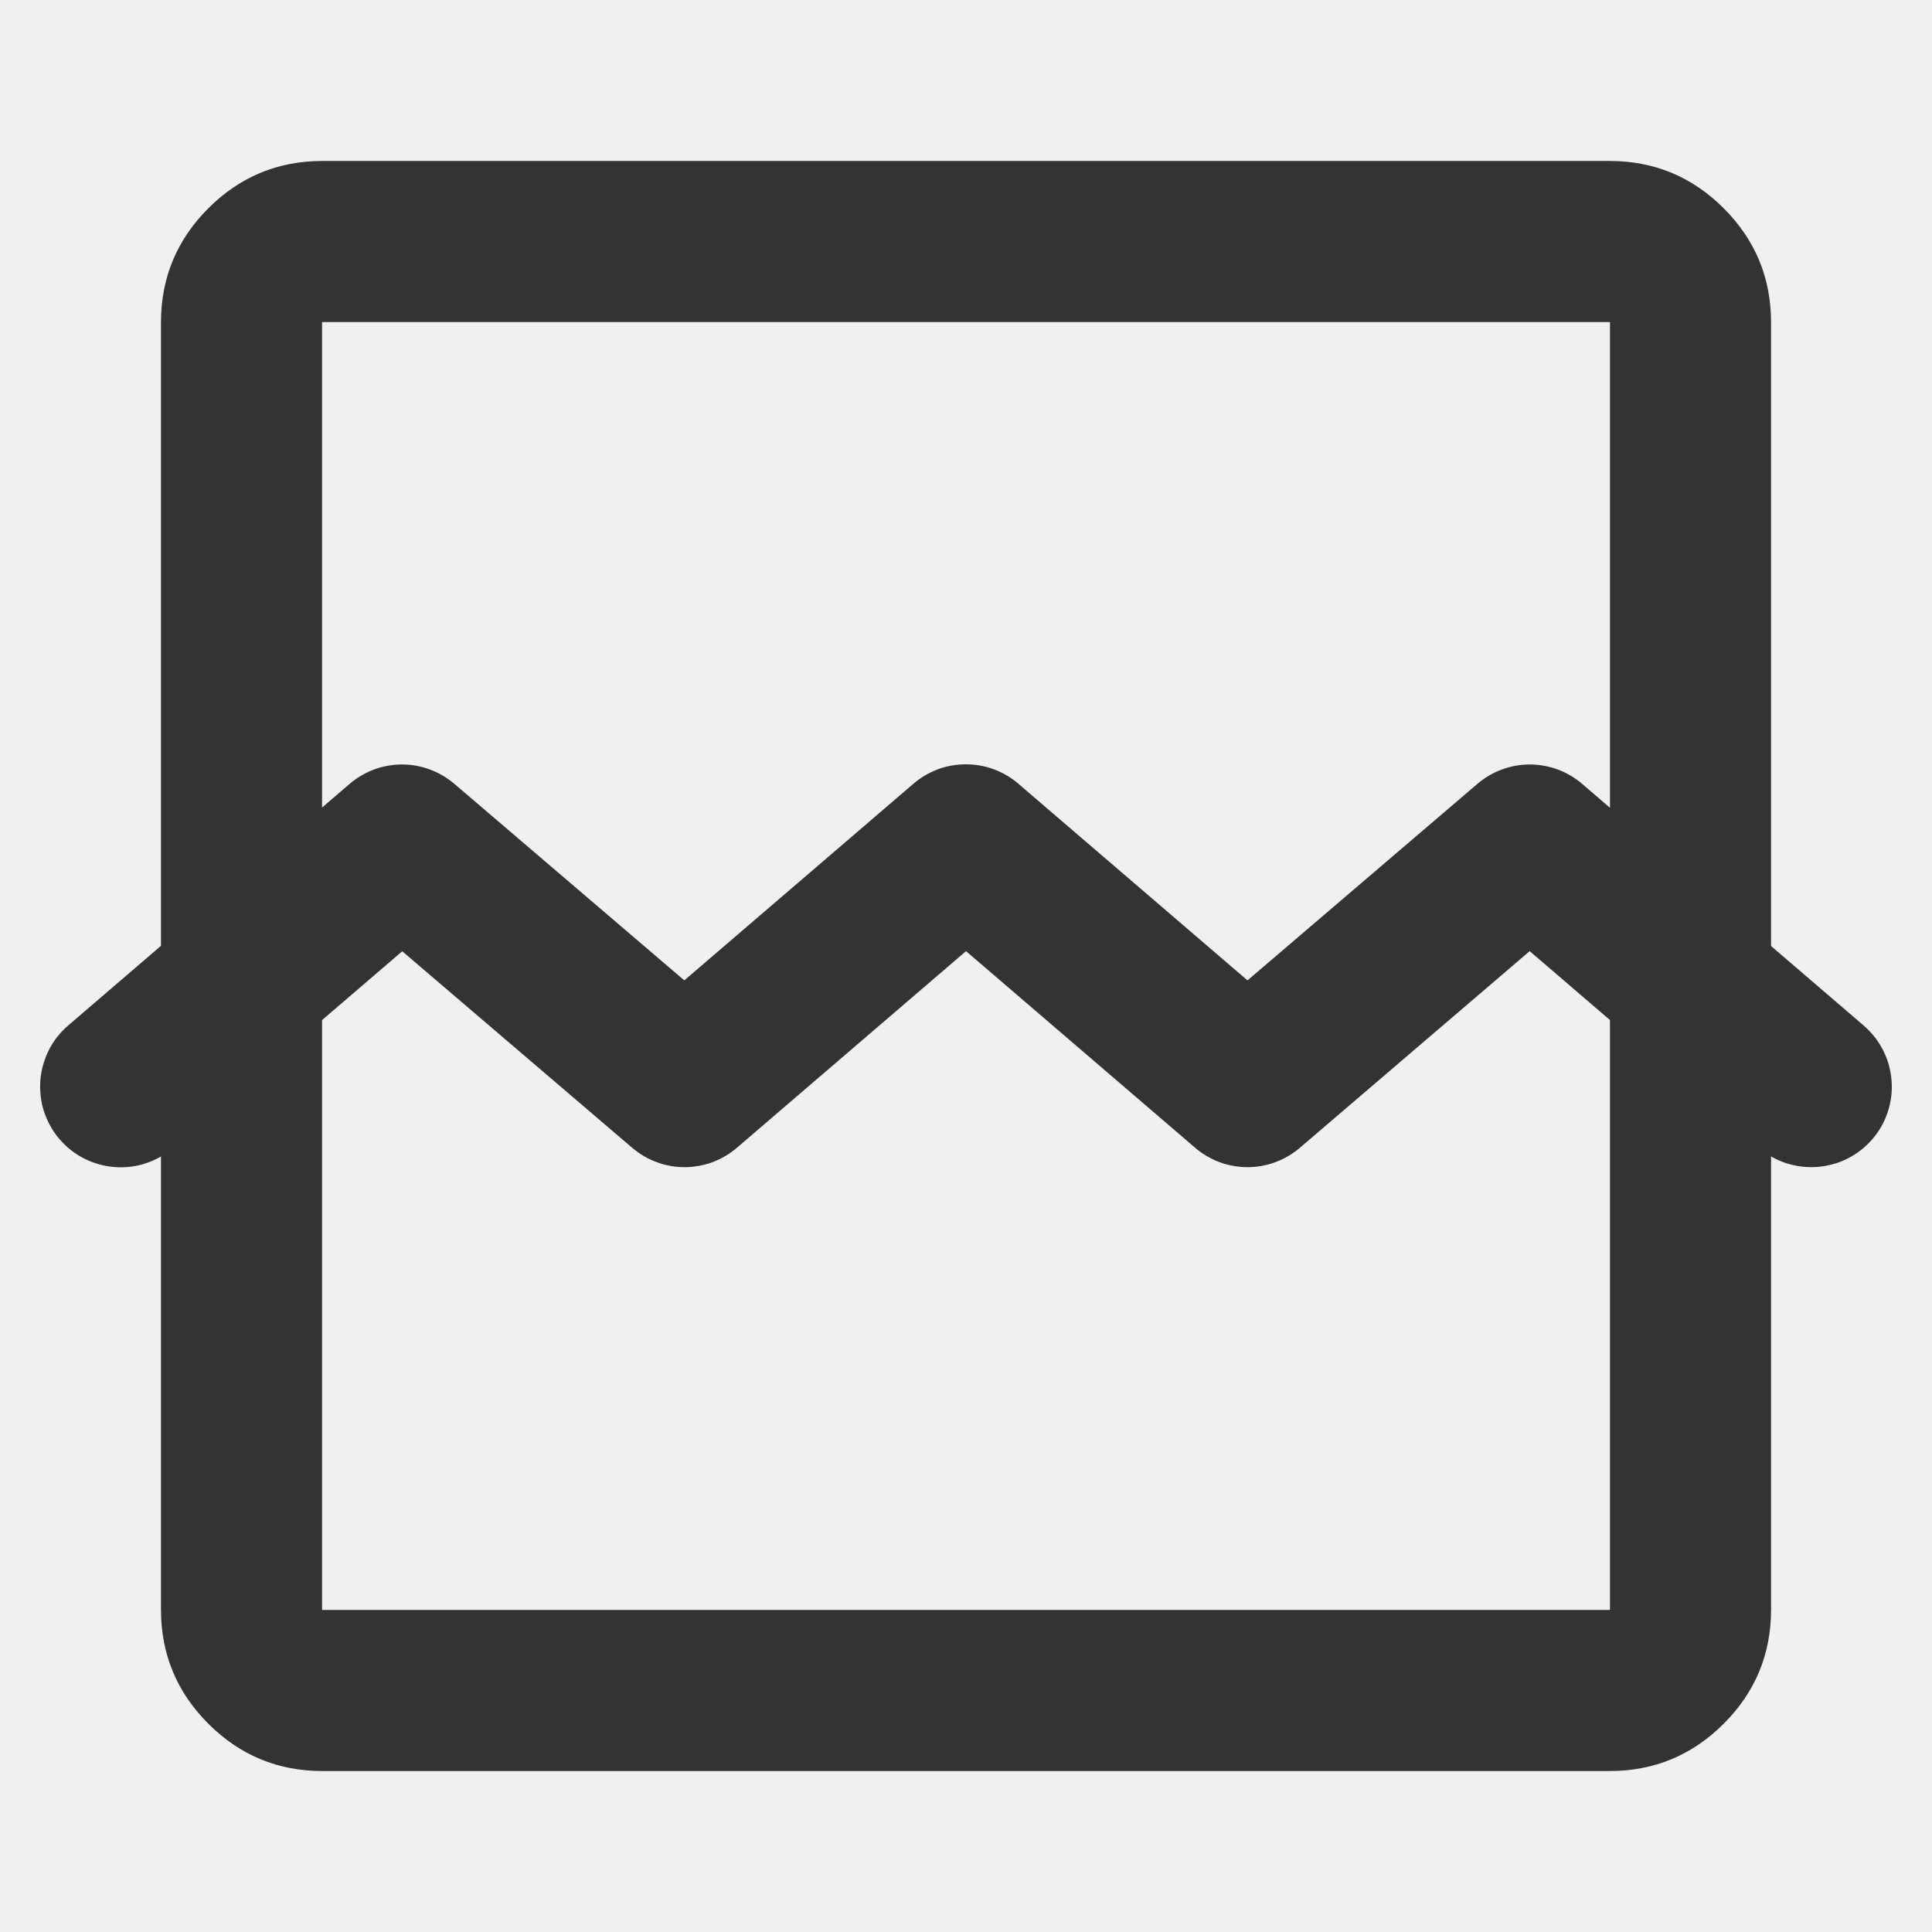
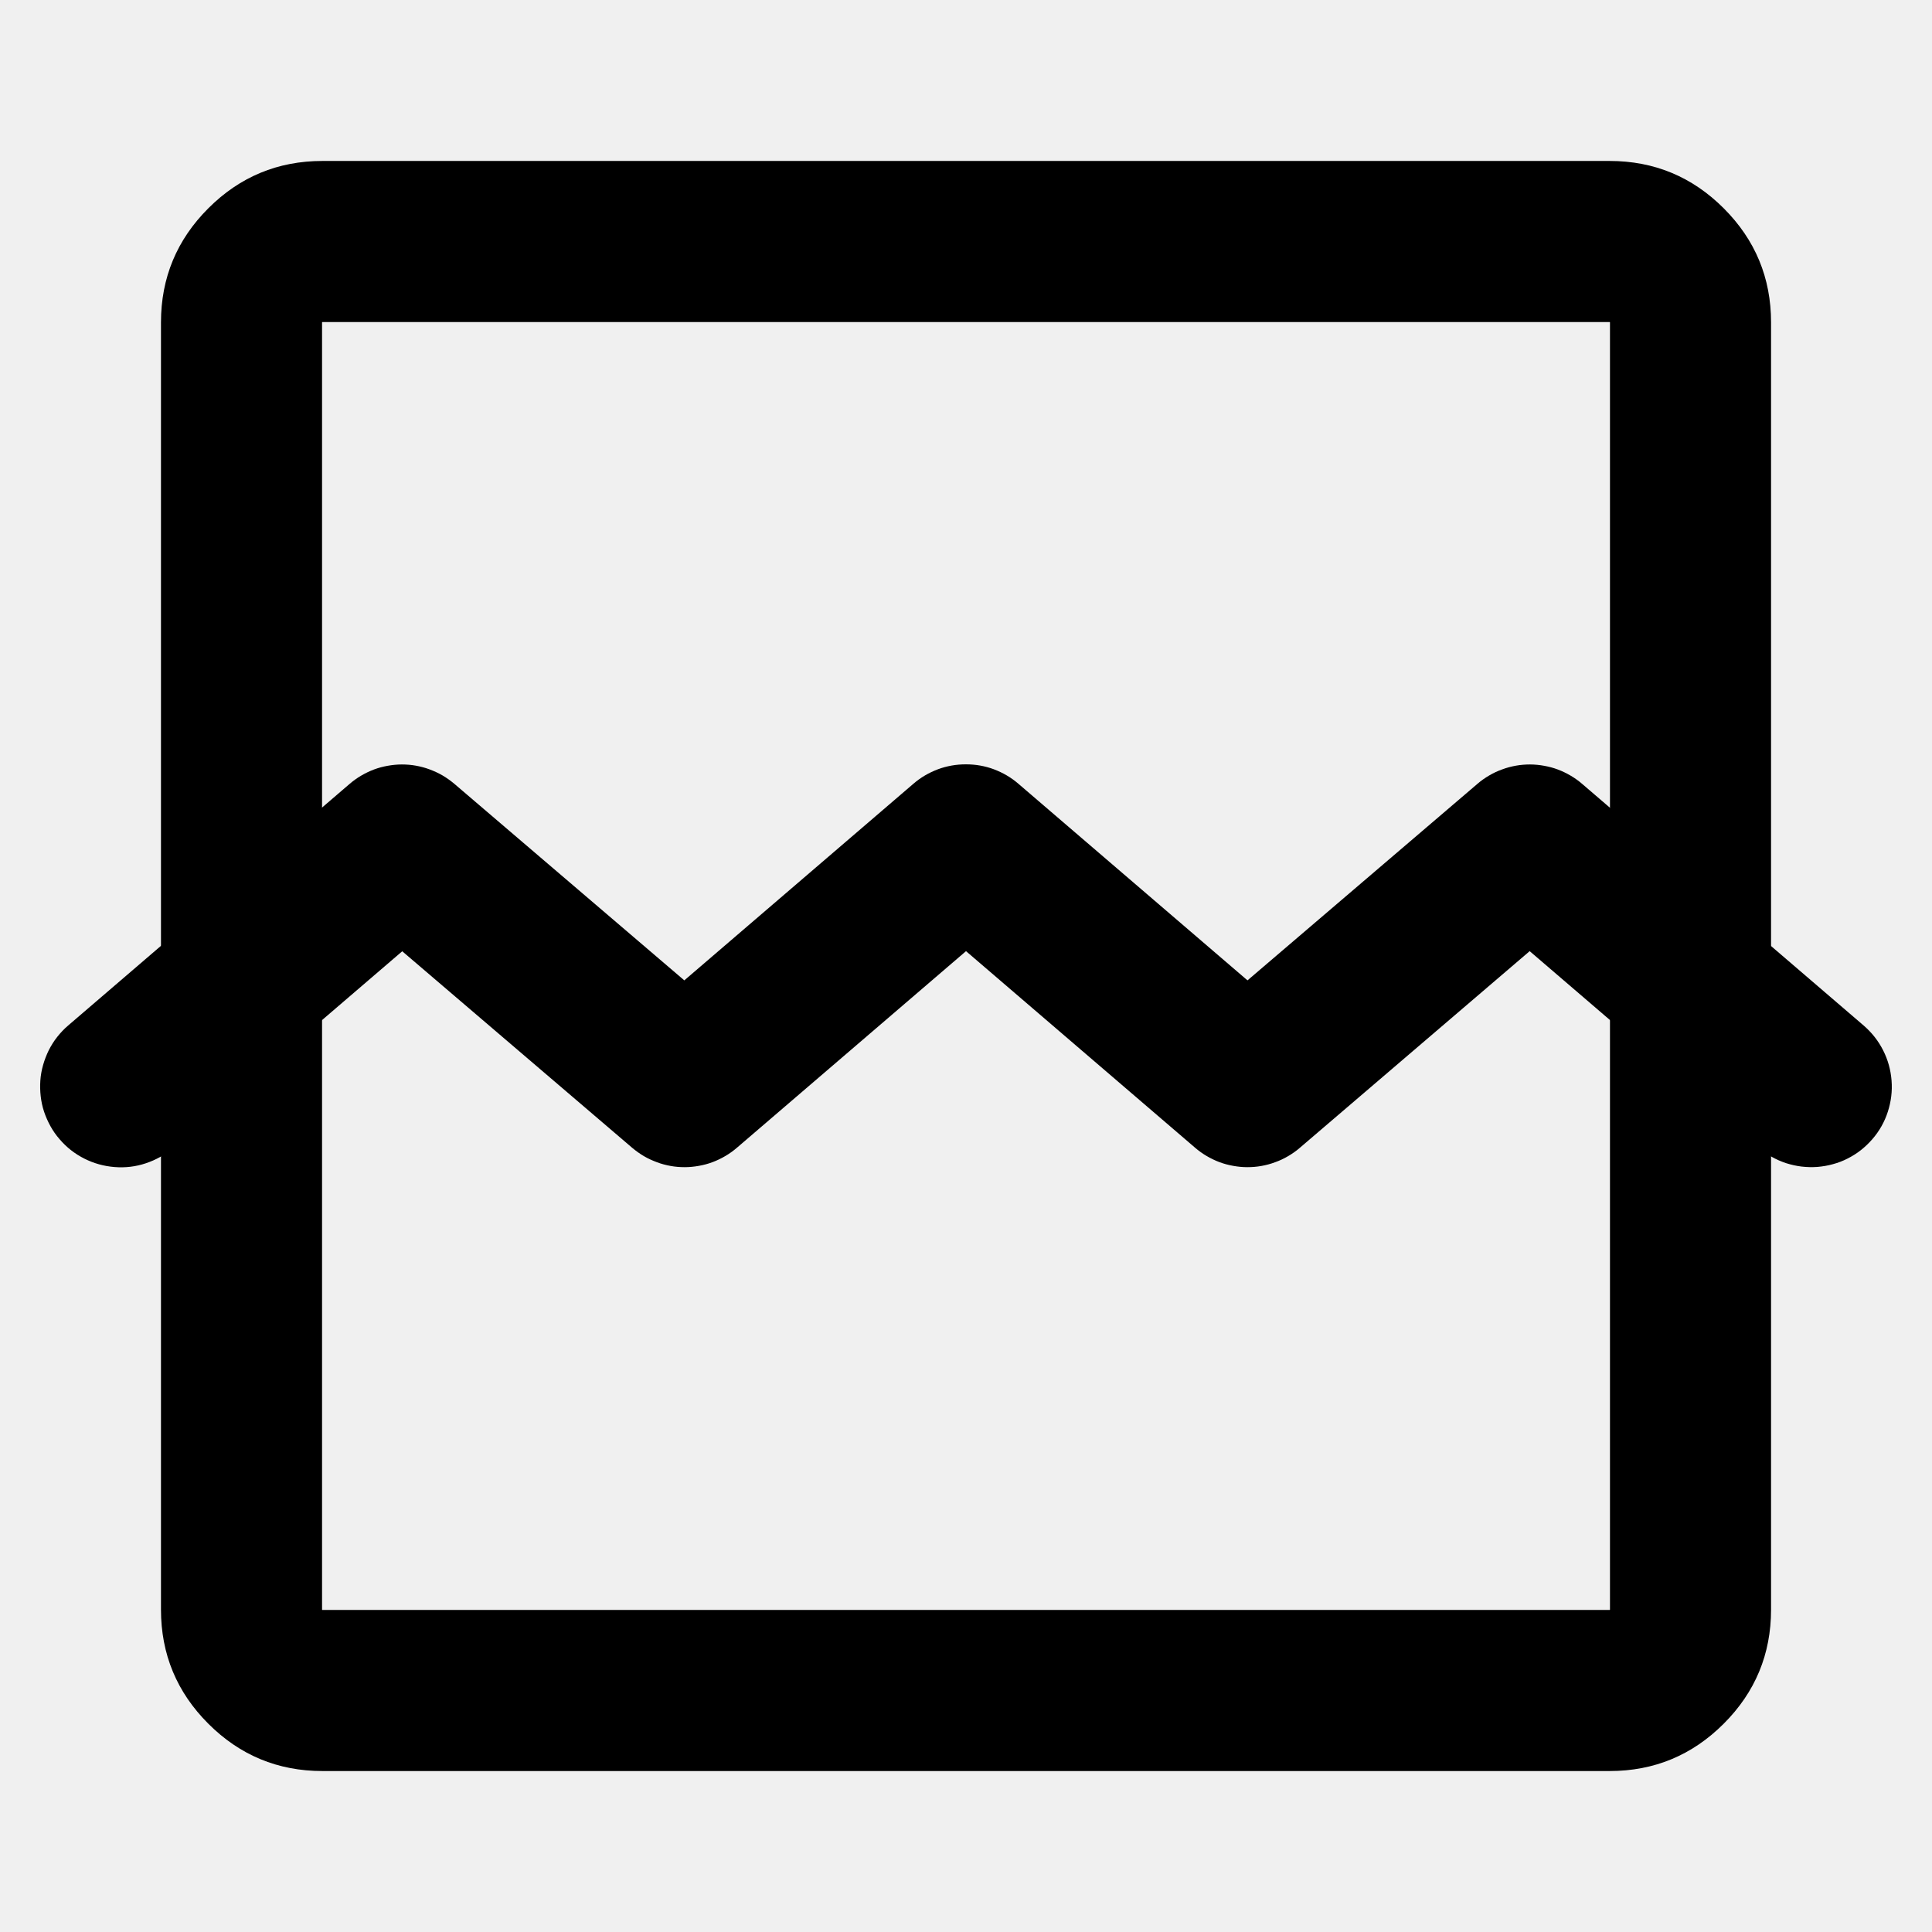
<svg xmlns="http://www.w3.org/2000/svg" xmlns:xlink="http://www.w3.org/1999/xlink" width="16" height="16" fill="none" viewBox="0 0 16 16">
  <g opacity="1">
    <g opacity="1" transform="translate(0 0) rotate(0) translate(1.000122 2) rotate(0)">
-       <path id="路径 1" style="fill:#333;opacity:1" d="M13.275,-0.275c0.261,0.261 0.392,0.576 0.392,0.945v10.66c0,0.369 -0.131,0.684 -0.392,0.945c-0.261,0.261 -0.576,0.392 -0.945,0.392h-10.66c-0.369,0 -0.684,-0.131 -0.945,-0.392c-0.261,-0.261 -0.392,-0.576 -0.392,-0.945v-10.66c0,-0.369 0.131,-0.684 0.392,-0.945c0.261,-0.261 0.576,-0.392 0.945,-0.392h10.66c0.369,0 0.684,0.131 0.945,0.392zM1.667,11.33c0,0.002 0.001,0.003 0.003,0.003h10.66c0.002,0 0.003,-0.001 0.003,-0.003v-10.66c0,-0.002 -0.001,-0.003 -0.003,-0.003l-10.66,0c-0.002,0 -0.003,0.001 -0.003,0.003z" />
-       <path id="路径 2" style="fill:#333;opacity:1" d="M9.763,7.507c-0.03,0.026 -0.062,0.048 -0.096,0.068c-0.034,0.02 -0.07,0.037 -0.107,0.05c-0.037,0.014 -0.075,0.024 -0.114,0.031c-0.039,0.007 -0.078,0.01 -0.117,0.01c-0.039,-0 -0.079,-0.004 -0.117,-0.011c-0.039,-0.007 -0.077,-0.017 -0.114,-0.031c-0.037,-0.014 -0.072,-0.031 -0.106,-0.051c-0.034,-0.02 -0.066,-0.043 -0.096,-0.069l-1.896,-1.627l-1.896,1.627c-0.03,0.026 -0.062,0.049 -0.096,0.069c-0.034,0.02 -0.069,0.037 -0.106,0.051c-0.037,0.014 -0.075,0.024 -0.114,0.031c-0.039,0.007 -0.078,0.011 -0.117,0.011c-0.039,0 -0.079,-0.003 -0.117,-0.01c-0.039,-0.007 -0.077,-0.017 -0.114,-0.031c-0.037,-0.014 -0.073,-0.03 -0.107,-0.05c-0.034,-0.02 -0.066,-0.043 -0.096,-0.068l-1.906,-1.629l-1.897,1.628c-0.067,0.058 -0.143,0.1 -0.227,0.128c-0.084,0.028 -0.17,0.038 -0.258,0.031c-0.088,-0.007 -0.172,-0.03 -0.251,-0.07c-0.079,-0.04 -0.147,-0.093 -0.205,-0.161c-0.029,-0.033 -0.054,-0.069 -0.075,-0.107c-0.021,-0.038 -0.039,-0.078 -0.053,-0.12c-0.014,-0.042 -0.023,-0.084 -0.028,-0.128c-0.005,-0.043 -0.006,-0.087 -0.003,-0.131c0.003,-0.044 0.011,-0.087 0.023,-0.129c0.012,-0.042 0.028,-0.083 0.047,-0.122c0.02,-0.039 0.043,-0.076 0.07,-0.11c0.027,-0.034 0.057,-0.066 0.09,-0.094l2.33,-2c0.03,-0.026 0.062,-0.049 0.096,-0.069c0.034,-0.02 0.069,-0.037 0.106,-0.051c0.037,-0.014 0.075,-0.024 0.114,-0.031c0.039,-0.007 0.078,-0.011 0.117,-0.011c0.039,-0 0.079,0.003 0.117,0.01c0.039,0.007 0.077,0.017 0.114,0.031c0.037,0.014 0.073,0.03 0.107,0.05c0.034,0.02 0.066,0.043 0.096,0.068l1.906,1.629l1.897,-1.628c0.03,-0.026 0.062,-0.049 0.096,-0.069c0.034,-0.02 0.07,-0.037 0.107,-0.051c0.037,-0.014 0.075,-0.024 0.114,-0.031c0.039,-0.007 0.078,-0.01 0.118,-0.01c0.04,0 0.079,0.003 0.118,0.01c0.039,0.007 0.077,0.017 0.114,0.031c0.037,0.014 0.073,0.031 0.107,0.051c0.034,0.02 0.066,0.043 0.096,0.069l1.897,1.628l1.906,-1.629c0.03,-0.026 0.062,-0.048 0.096,-0.068c0.034,-0.02 0.07,-0.037 0.107,-0.05c0.037,-0.014 0.075,-0.024 0.114,-0.031c0.039,-0.007 0.078,-0.01 0.117,-0.01c0.039,0 0.079,0.004 0.117,0.011c0.039,0.007 0.077,0.017 0.114,0.031c0.037,0.014 0.072,0.031 0.106,0.051c0.034,0.02 0.066,0.043 0.096,0.069l2.33,2c0.067,0.058 0.121,0.126 0.161,0.205c0.04,0.079 0.063,0.162 0.07,0.251c0.007,0.088 -0.004,0.174 -0.031,0.258c-0.027,0.084 -0.07,0.16 -0.128,0.227c-0.029,0.033 -0.06,0.063 -0.094,0.09c-0.034,0.027 -0.071,0.05 -0.11,0.07c-0.039,0.02 -0.08,0.036 -0.122,0.047c-0.042,0.012 -0.085,0.019 -0.129,0.023c-0.044,0.003 -0.087,0.002 -0.131,-0.003c-0.043,-0.005 -0.086,-0.015 -0.128,-0.028c-0.042,-0.014 -0.081,-0.031 -0.12,-0.053c-0.038,-0.021 -0.074,-0.046 -0.107,-0.075l-1.897,-1.628z" />
+       <path id="路径 1" style="fill:currentColor;opacity:1" d="M13.275,-0.275c0.261,0.261 0.392,0.576 0.392,0.945v10.66c0,0.369 -0.131,0.684 -0.392,0.945c-0.261,0.261 -0.576,0.392 -0.945,0.392h-10.66c-0.369,0 -0.684,-0.131 -0.945,-0.392c-0.261,-0.261 -0.392,-0.576 -0.392,-0.945v-10.66c0,-0.369 0.131,-0.684 0.392,-0.945c0.261,-0.261 0.576,-0.392 0.945,-0.392h10.66c0.369,0 0.684,0.131 0.945,0.392zM1.667,11.33c0,0.002 0.001,0.003 0.003,0.003h10.66c0.002,0 0.003,-0.001 0.003,-0.003v-10.66c0,-0.002 -0.001,-0.003 -0.003,-0.003l-10.66,0c-0.002,0 -0.003,0.001 -0.003,0.003z" />
+       <path id="路径 2" style="fill:currentColor;opacity:1" d="M9.763,7.507c-0.03,0.026 -0.062,0.048 -0.096,0.068c-0.034,0.02 -0.07,0.037 -0.107,0.05c-0.037,0.014 -0.075,0.024 -0.114,0.031c-0.039,0.007 -0.078,0.01 -0.117,0.01c-0.039,-0 -0.079,-0.004 -0.117,-0.011c-0.039,-0.007 -0.077,-0.017 -0.114,-0.031c-0.037,-0.014 -0.072,-0.031 -0.106,-0.051c-0.034,-0.02 -0.066,-0.043 -0.096,-0.069l-1.896,-1.627l-1.896,1.627c-0.03,0.026 -0.062,0.049 -0.096,0.069c-0.034,0.02 -0.069,0.037 -0.106,0.051c-0.037,0.014 -0.075,0.024 -0.114,0.031c-0.039,0.007 -0.078,0.011 -0.117,0.011c-0.039,0 -0.079,-0.003 -0.117,-0.01c-0.039,-0.007 -0.077,-0.017 -0.114,-0.031c-0.037,-0.014 -0.073,-0.03 -0.107,-0.05c-0.034,-0.02 -0.066,-0.043 -0.096,-0.068l-1.906,-1.629l-1.897,1.628c-0.067,0.058 -0.143,0.1 -0.227,0.128c-0.084,0.028 -0.17,0.038 -0.258,0.031c-0.088,-0.007 -0.172,-0.03 -0.251,-0.07c-0.079,-0.04 -0.147,-0.093 -0.205,-0.161c-0.029,-0.033 -0.054,-0.069 -0.075,-0.107c-0.021,-0.038 -0.039,-0.078 -0.053,-0.12c-0.014,-0.042 -0.023,-0.084 -0.028,-0.128c-0.005,-0.043 -0.006,-0.087 -0.003,-0.131c0.003,-0.044 0.011,-0.087 0.023,-0.129c0.012,-0.042 0.028,-0.083 0.047,-0.122c0.02,-0.039 0.043,-0.076 0.07,-0.11c0.027,-0.034 0.057,-0.066 0.09,-0.094l2.33,-2c0.03,-0.026 0.062,-0.049 0.096,-0.069c0.034,-0.02 0.069,-0.037 0.106,-0.051c0.037,-0.014 0.075,-0.024 0.114,-0.031c0.039,-0.007 0.078,-0.011 0.117,-0.011c0.039,-0 0.079,0.003 0.117,0.01c0.039,0.007 0.077,0.017 0.114,0.031c0.037,0.014 0.073,0.03 0.107,0.05c0.034,0.02 0.066,0.043 0.096,0.068l1.906,1.629l1.897,-1.628c0.03,-0.026 0.062,-0.049 0.096,-0.069c0.034,-0.02 0.07,-0.037 0.107,-0.051c0.037,-0.014 0.075,-0.024 0.114,-0.031c0.039,-0.007 0.078,-0.01 0.118,-0.01c0.04,0 0.079,0.003 0.118,0.01c0.039,0.007 0.077,0.017 0.114,0.031c0.037,0.014 0.073,0.031 0.107,0.051c0.034,0.02 0.066,0.043 0.096,0.069l1.897,1.628l1.906,-1.629c0.03,-0.026 0.062,-0.048 0.096,-0.068c0.034,-0.02 0.07,-0.037 0.107,-0.05c0.037,-0.014 0.075,-0.024 0.114,-0.031c0.039,-0.007 0.078,-0.01 0.117,-0.01c0.039,0 0.079,0.004 0.117,0.011c0.039,0.007 0.077,0.017 0.114,0.031c0.037,0.014 0.072,0.031 0.106,0.051c0.034,0.02 0.066,0.043 0.096,0.069l2.33,2c0.067,0.058 0.121,0.126 0.161,0.205c0.04,0.079 0.063,0.162 0.07,0.251c0.007,0.088 -0.004,0.174 -0.031,0.258c-0.027,0.084 -0.07,0.16 -0.128,0.227c-0.029,0.033 -0.06,0.063 -0.094,0.09c-0.034,0.027 -0.071,0.05 -0.11,0.07c-0.039,0.02 -0.08,0.036 -0.122,0.047c-0.042,0.012 -0.085,0.019 -0.129,0.023c-0.044,0.003 -0.087,0.002 -0.131,-0.003c-0.043,-0.005 -0.086,-0.015 -0.128,-0.028c-0.042,-0.014 -0.081,-0.031 -0.12,-0.053c-0.038,-0.021 -0.074,-0.046 -0.107,-0.075l-1.897,-1.628z" />
    </g>
    <g opacity="1" transform="translate(0 0) rotate(0) translate(0 0) rotate(0)">
      <mask id="bg-mask-0" fill="#fff">
        <use xlink:href="#path_0" />
      </mask>
    </g>
  </g>
  <defs>
    <rect id="path_0" width="16" height="16" x="0" y="0" />
  </defs>
</svg>
